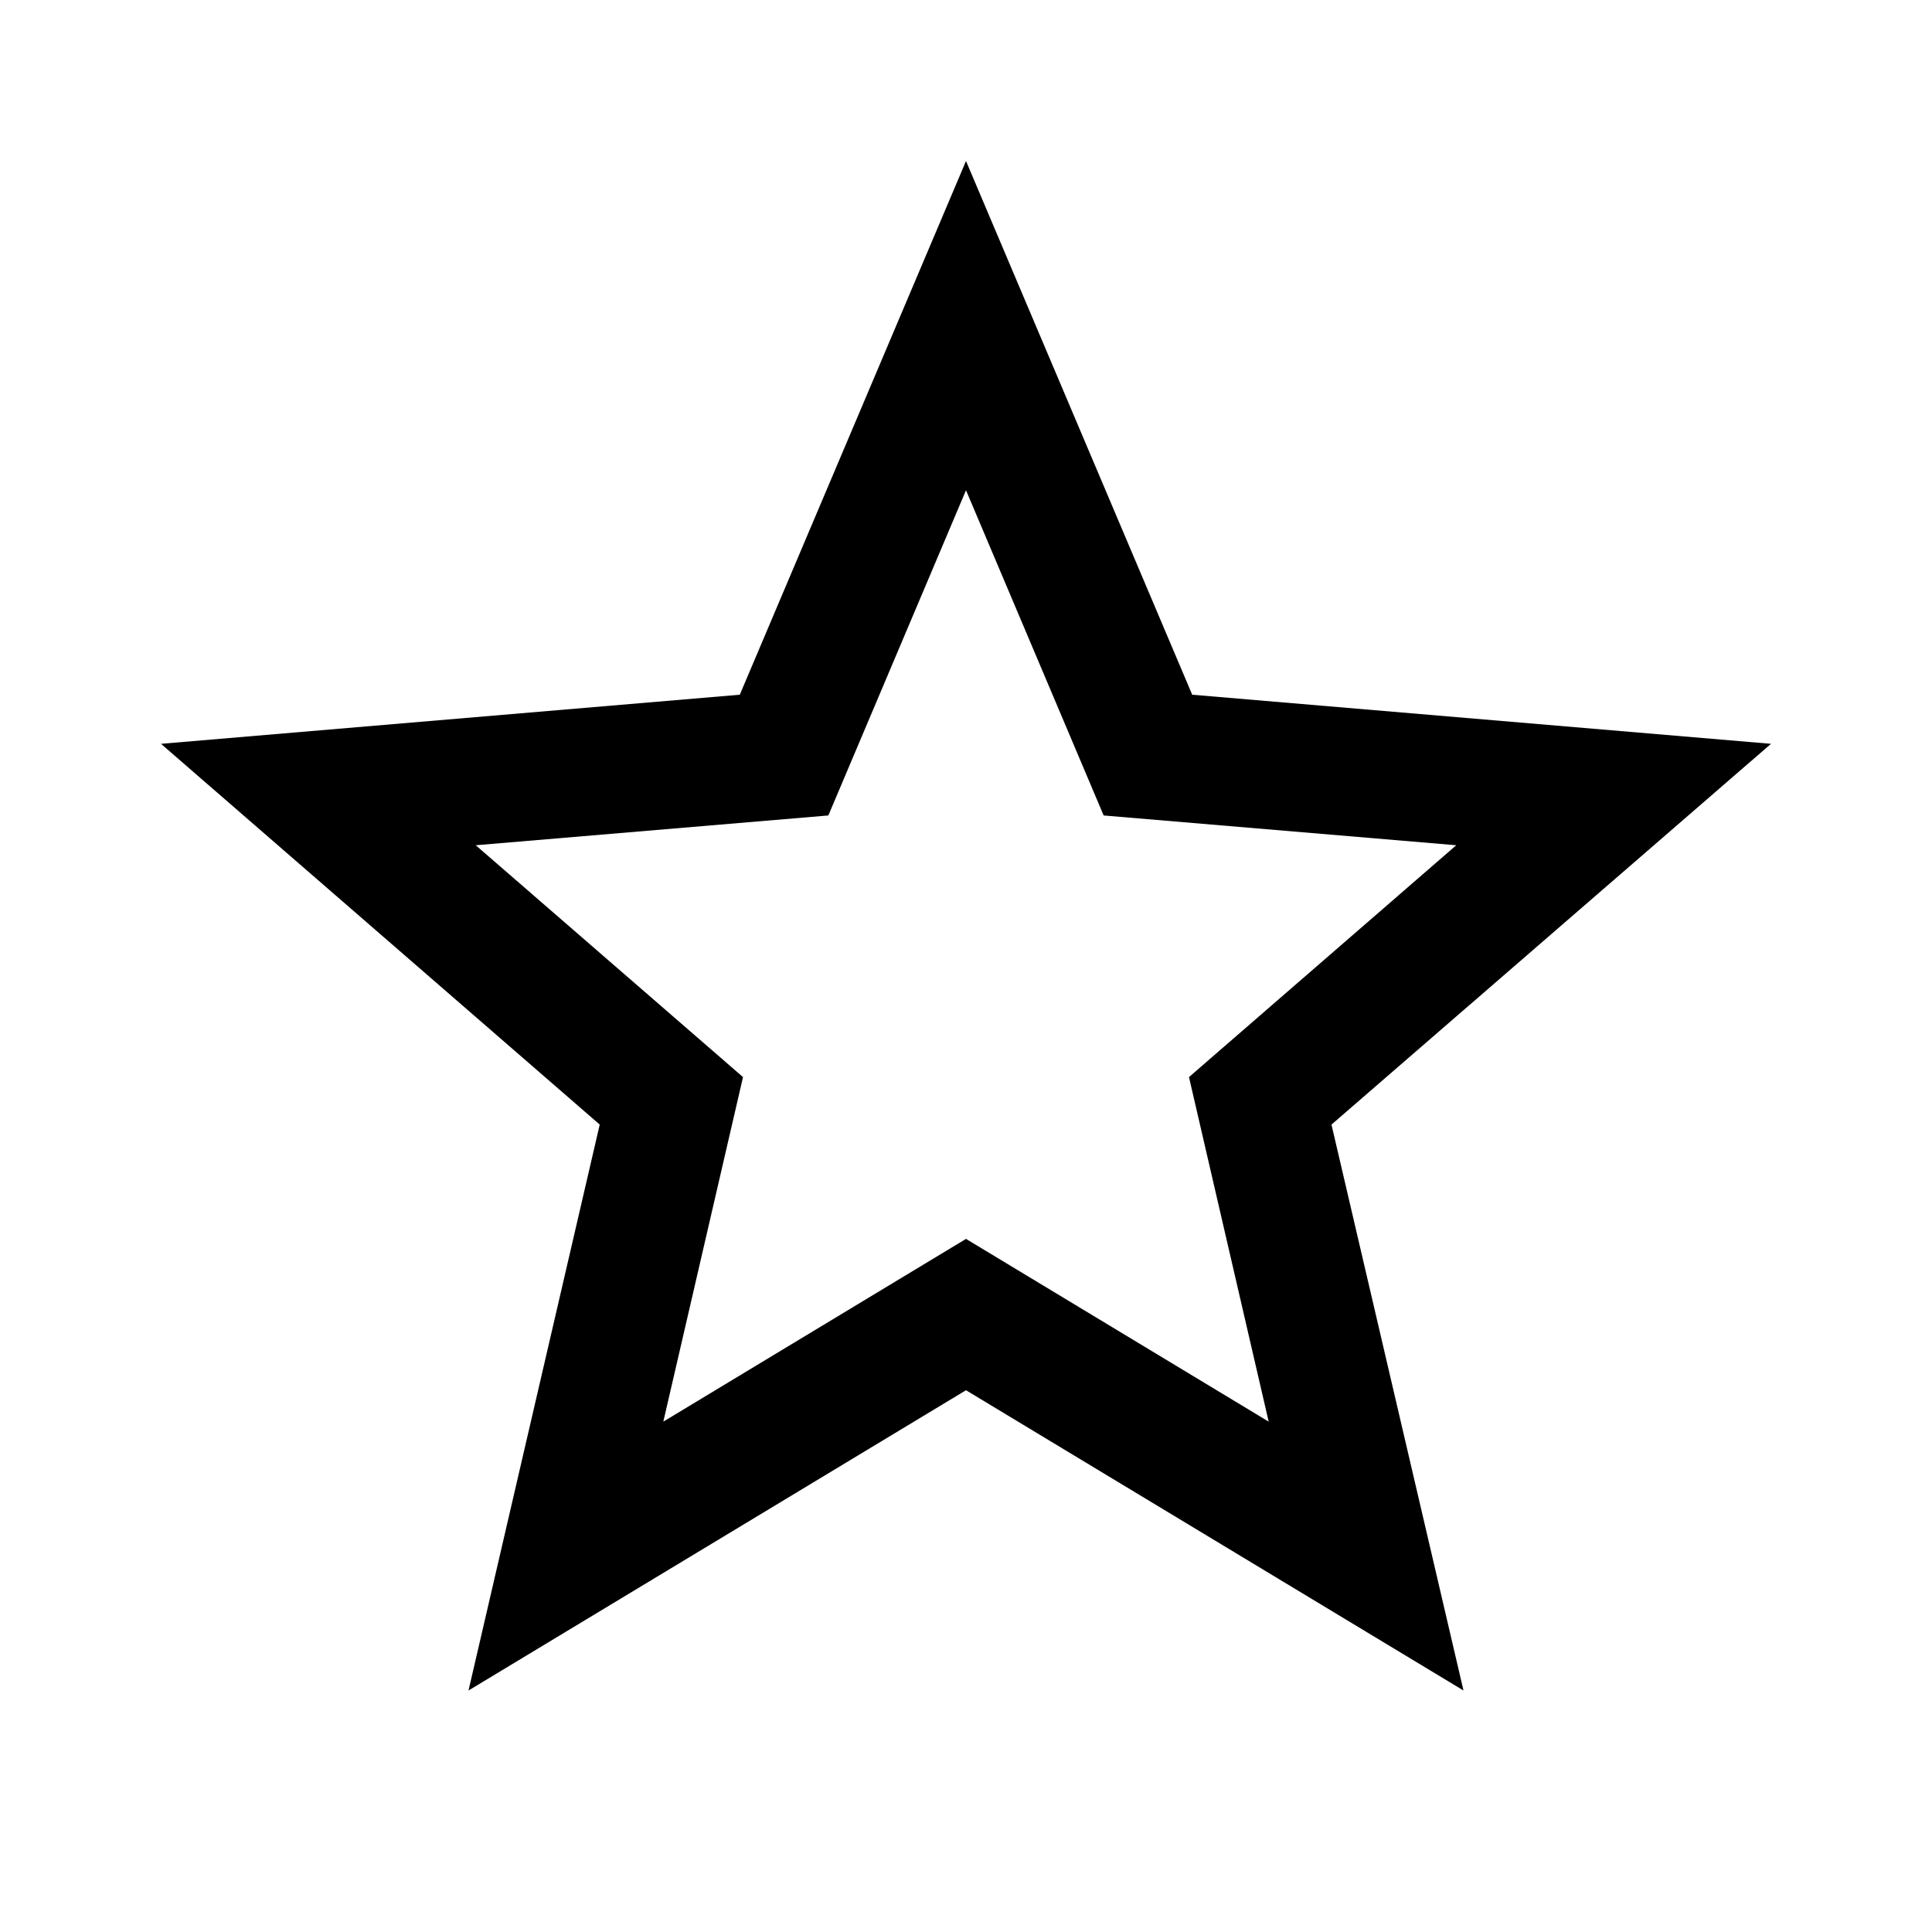
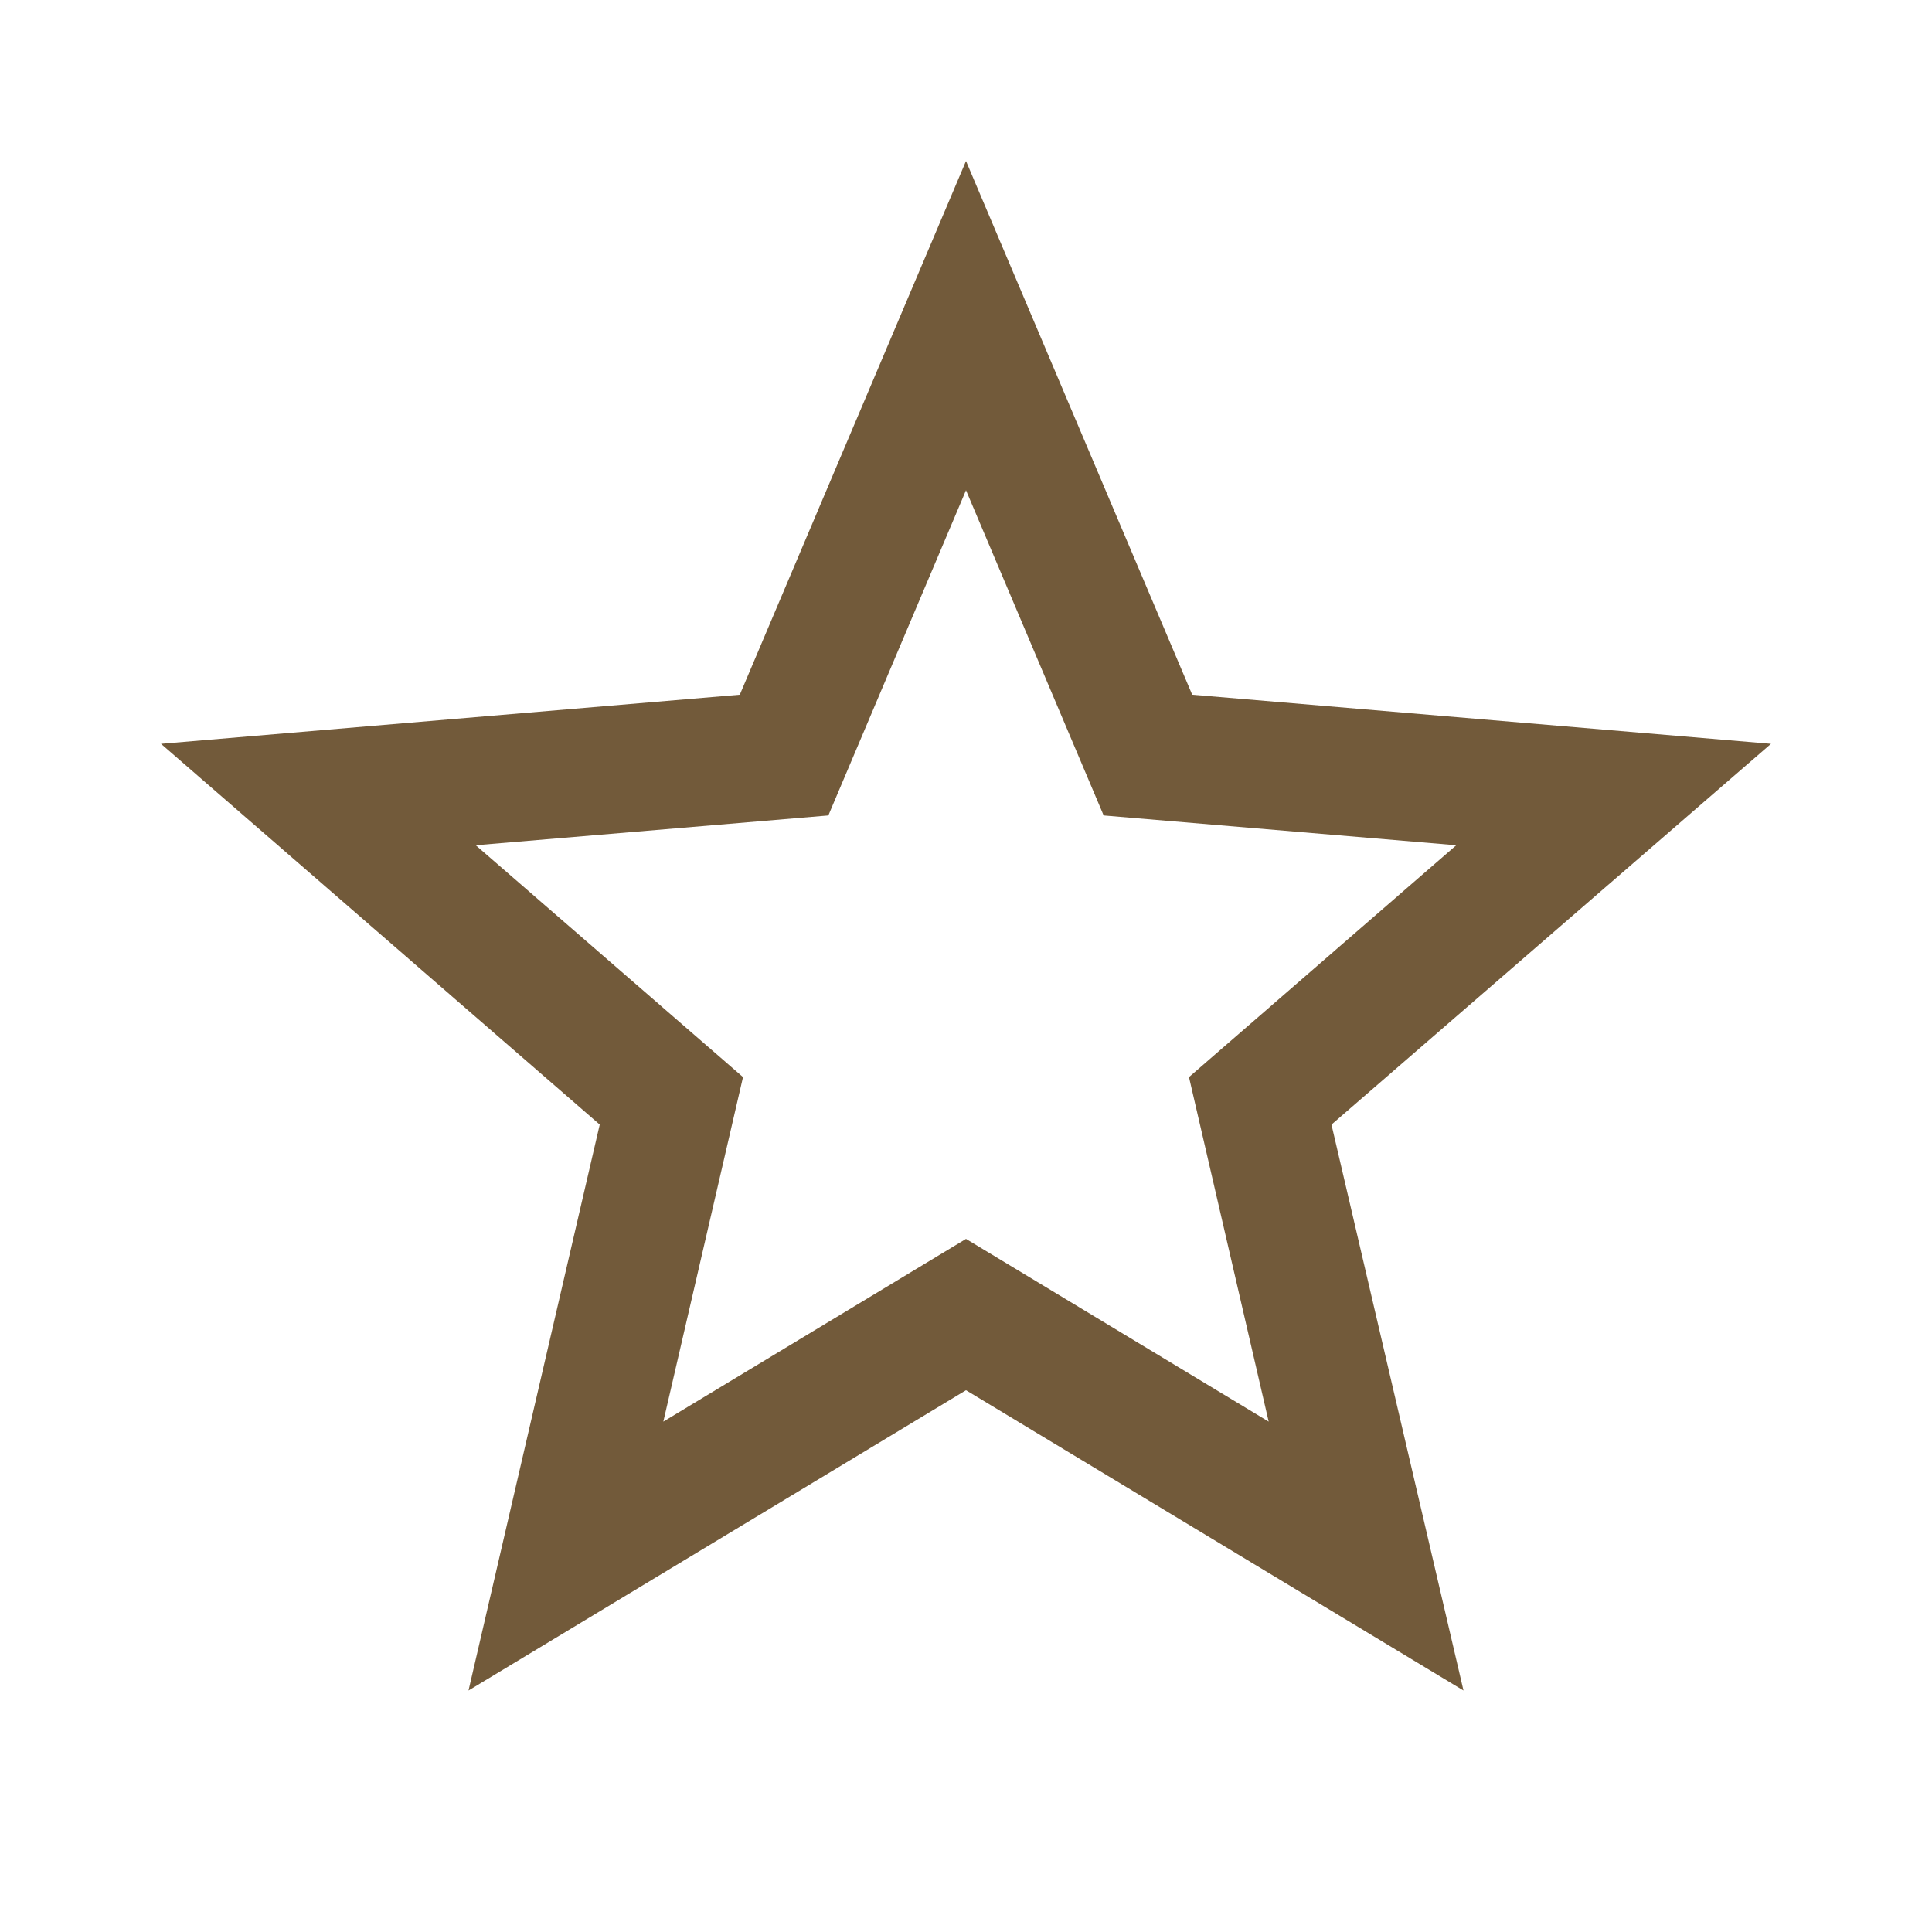
- <svg xmlns="http://www.w3.org/2000/svg" viewBox="0 0 24 24">
+ <svg xmlns="http://www.w3.org/2000/svg" fill="rgb(114, 90, 58)" viewBox="0 0 24 24">
  <path d="M12,15.39L8.24,17.66L9.23,13.38L5.91,10.5L10.29,10.13L12,6.09L13.71,10.13L18.09,10.5L14.77,13.38L15.76,17.66M22,9.24L14.81,8.63L12,2L9.19,8.63L2,9.24L7.45,13.97L5.82,21L12,17.27L18.18,21L16.54,13.97L22,9.24Z" />
</svg>
